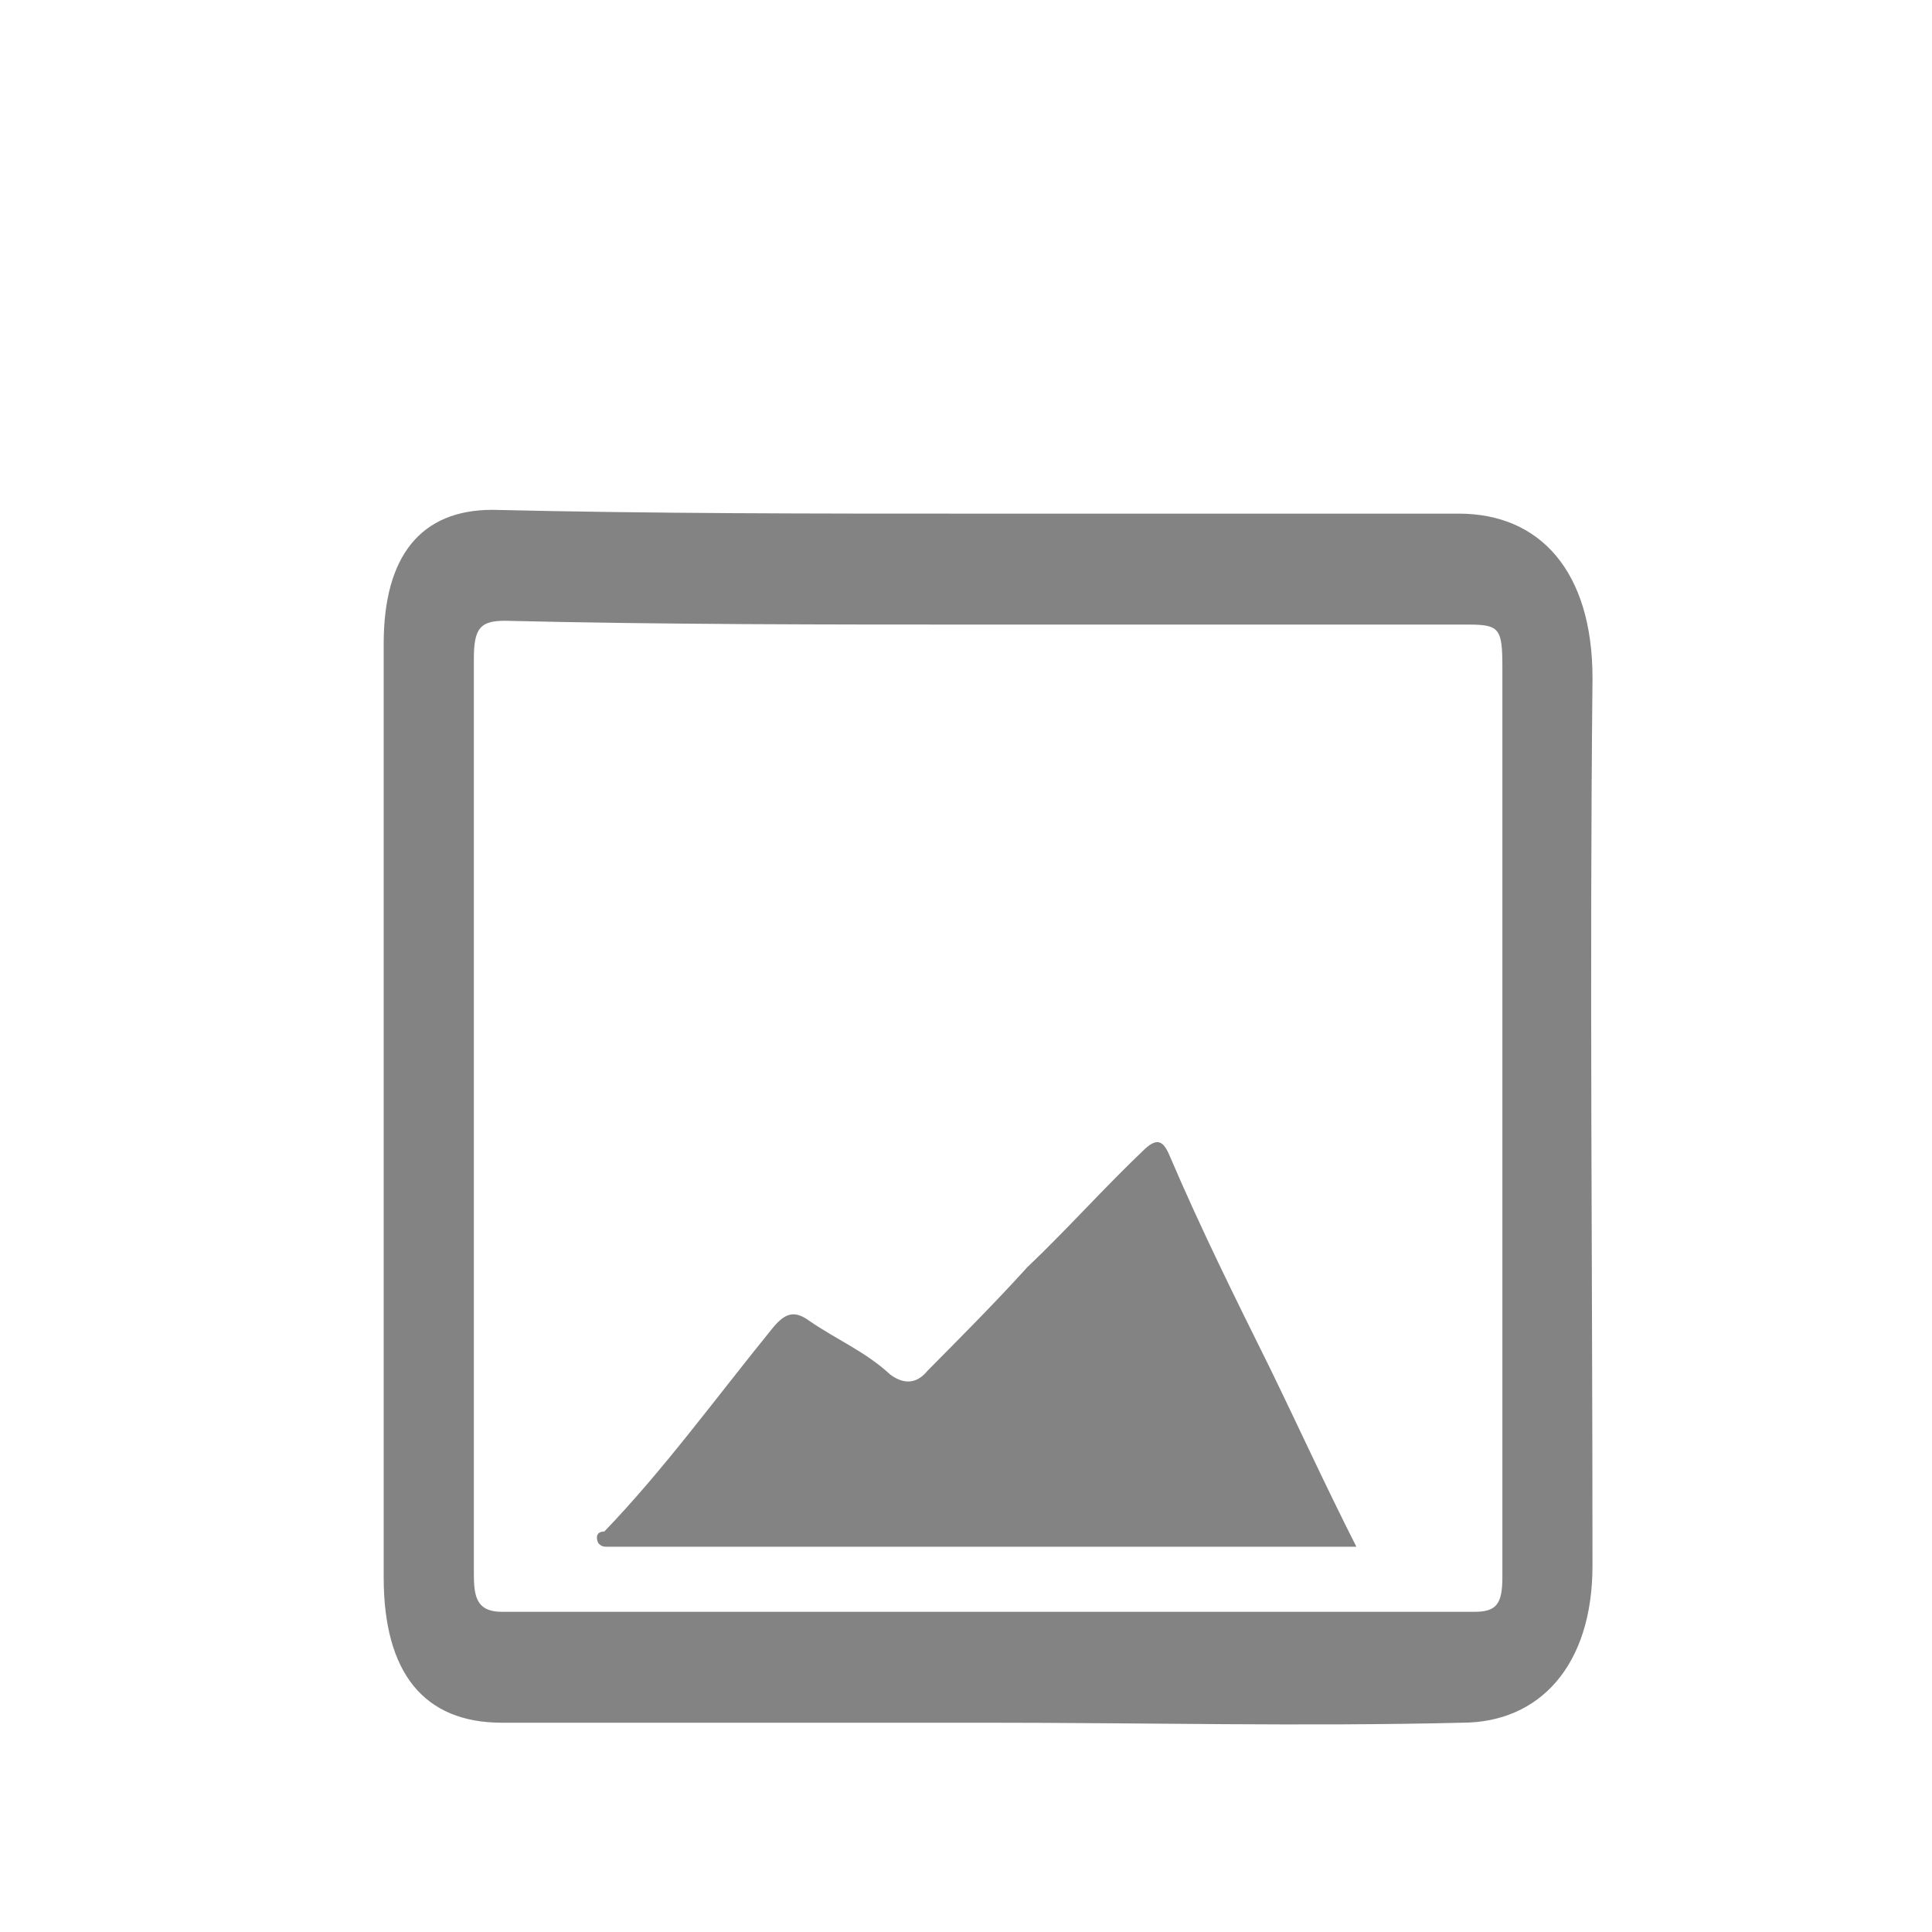
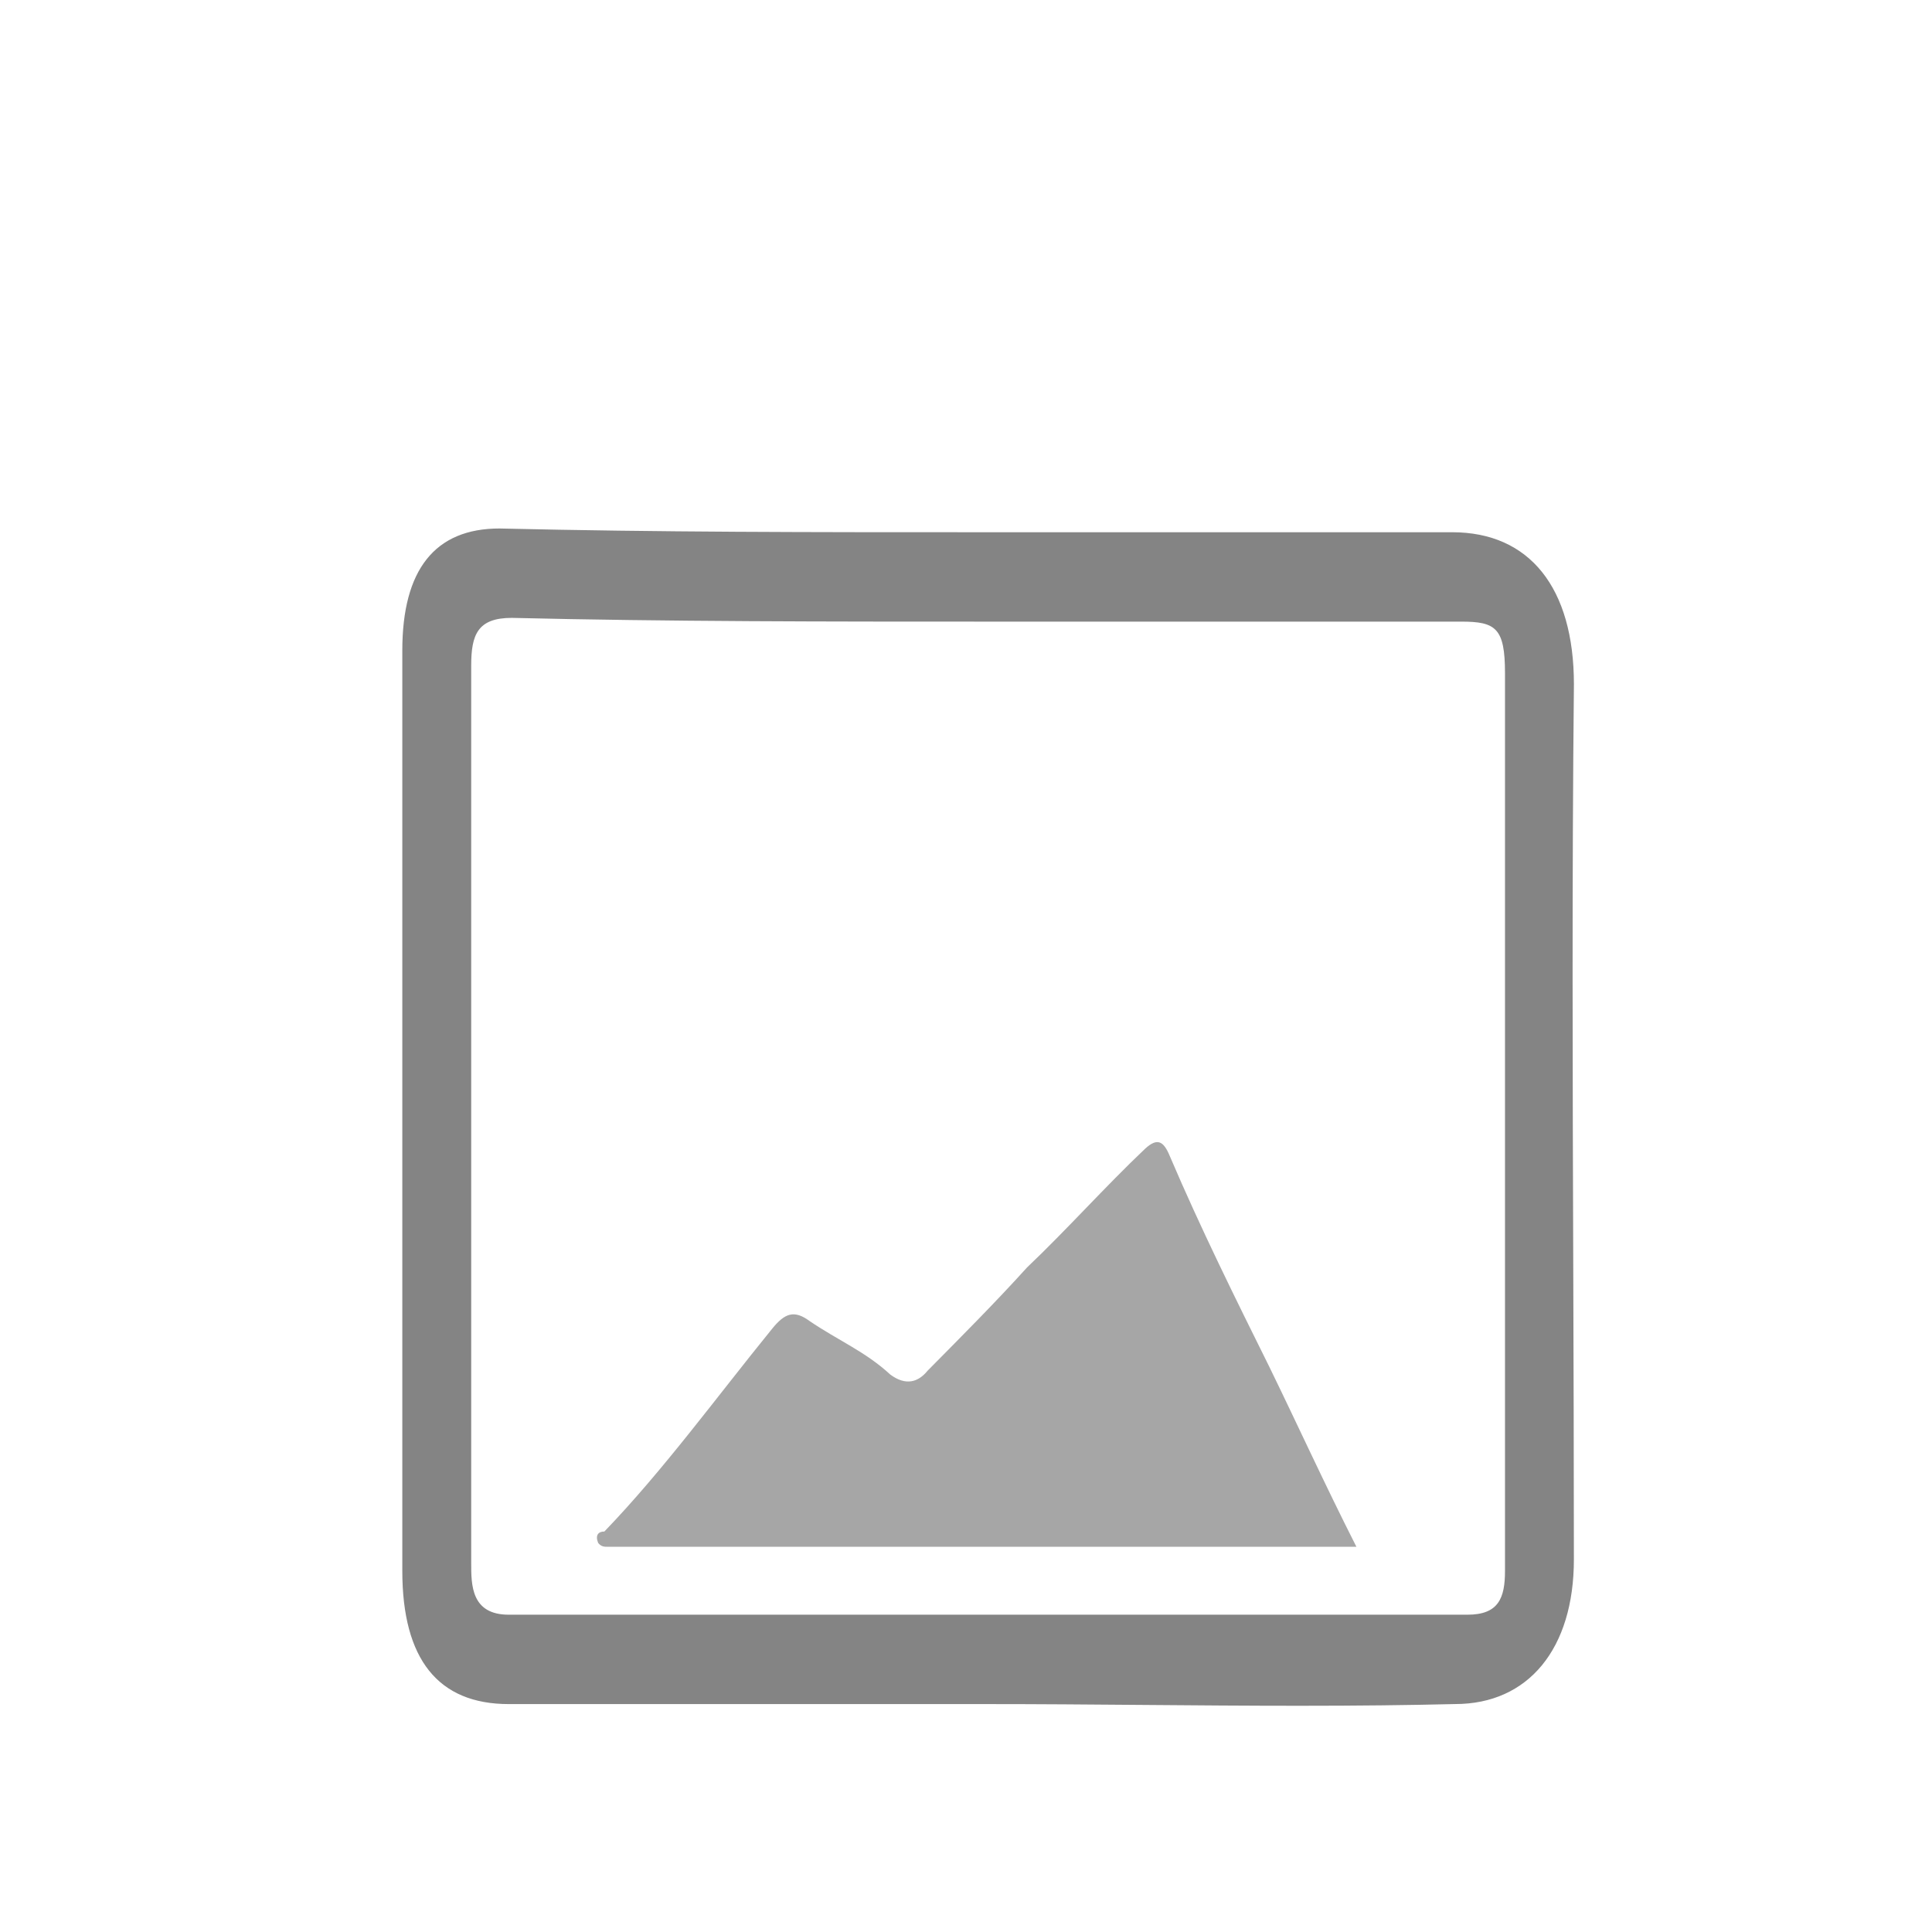
<svg xmlns="http://www.w3.org/2000/svg" version="1.1" id="Layer_1" x="0px" y="0px" width="64px" height="64px" viewBox="0 0 64 64" enable-background="new 0 0 64 64" xml:space="preserve">
  <g>
-     <path fill="#838383" d="M52.754,22.466c0-3.55-1.748-5.451-4.426-5.451c-5.352,0-10.705,0-16.059,0c-5.352,0-10.602,0-15.956-0.126   c-2.367,0-3.603,1.521-3.603,4.437c0,10.266,0,20.661,0,30.927c0,3.168,1.338,4.814,3.912,4.814c5.353,0,10.706,0,16.059,0   c5.25,0,10.5,0.129,15.75,0c2.574,0,4.322-1.9,4.322-5.197C52.754,42.112,52.653,32.224,52.754,22.466z M49.768,52.252   c0,0.887-0.203,1.141-0.924,1.141c-10.705,0-21.515,0-32.221,0c-0.926,0-0.926-0.633-0.926-1.395c0-6.338,0-12.676,0-19.14   c0-3.675,0-7.352,0-11.027c0-1.014,0.206-1.267,1.029-1.267c5.25,0.126,10.603,0.126,15.956,0.126c5.354,0,10.604,0,15.955,0   c1.029,0,1.131,0.127,1.131,1.394C49.768,32.099,49.768,42.239,49.768,52.252z" />
-     <path fill="#838383" d="M42.049,45.28c-1.131-2.281-2.264-4.562-3.293-6.971c-0.207-0.506-0.412-0.633-0.824-0.254   c-1.338,1.268-2.574,2.662-3.91,3.932c-1.031,1.139-2.165,2.279-3.296,3.42c-0.309,0.381-0.721,0.508-1.235,0.127   c-0.825-0.762-1.75-1.141-2.676-1.775c-0.515-0.379-0.824-0.252-1.236,0.254c-1.853,2.281-3.603,4.689-5.559,6.719   c-0.206,0-0.309,0.127-0.206,0.379c0.102,0.127,0.206,0.127,0.309,0.127c0.309,0,0.514,0,0.721,0c7.205,0,14.41,0,21.617,0   c0.824,0,1.545,0,2.471,0C43.903,49.209,42.977,47.182,42.049,45.28z" />
+     <g>
+       <path fill="#848484" d="M52.137,51.658c0-3.222-0.011-6.515-0.021-9.7c-0.021-6.337-0.044-12.889,0.022-19.288    c0-3.201-1.47-5.039-4.032-5.039h-15.83c-5.375,0-10.452,0-15.732-0.124c-2.135,0.001-3.217,1.362-3.217,4.043v30.486    c0,2.929,1.187,4.414,3.526,4.414h15.831c1.726,0,3.48,0.014,5.178,0.028c1.695,0.014,3.448,0.028,5.172,0.028    c1.933,0,3.622-0.019,5.167-0.057C50.631,56.45,52.137,54.614,52.137,51.658z M49.855,52.035c0,0.897-0.208,1.454-1.242,1.454    H16.853c-1.244,0-1.244-0.985-1.244-1.705V32.917v-10.87c0-1.024,0.214-1.579,1.345-1.579c5.179,0.124,10.542,0.124,15.729,0.124    H48.41c1.137,0,1.445,0.212,1.445,1.705V52.035z" />
+     </g>
+     <path fill="#A6A6A6" d="M42.049,45.28c-1.131-2.281-2.264-4.562-3.293-6.972c-0.207-0.506-0.412-0.633-0.824-0.254   c-1.338,1.269-2.574,2.662-3.91,3.932c-1.03,1.14-2.165,2.279-3.295,3.421c-0.309,0.381-0.721,0.508-1.235,0.127   c-0.825-0.763-1.75-1.142-2.676-1.775c-0.515-0.379-0.824-0.252-1.236,0.255c-1.853,2.28-3.603,4.688-5.559,6.719   c-0.206,0-0.309,0.127-0.206,0.379c0.102,0.127,0.206,0.127,0.309,0.127c0.309,0,0.514,0,0.721,0c7.205,0,14.41,0,21.617,0   c0.824,0,1.545,0,2.471,0C43.902,49.209,42.977,47.182,42.049,45.28z" />
  </g>
</svg>
